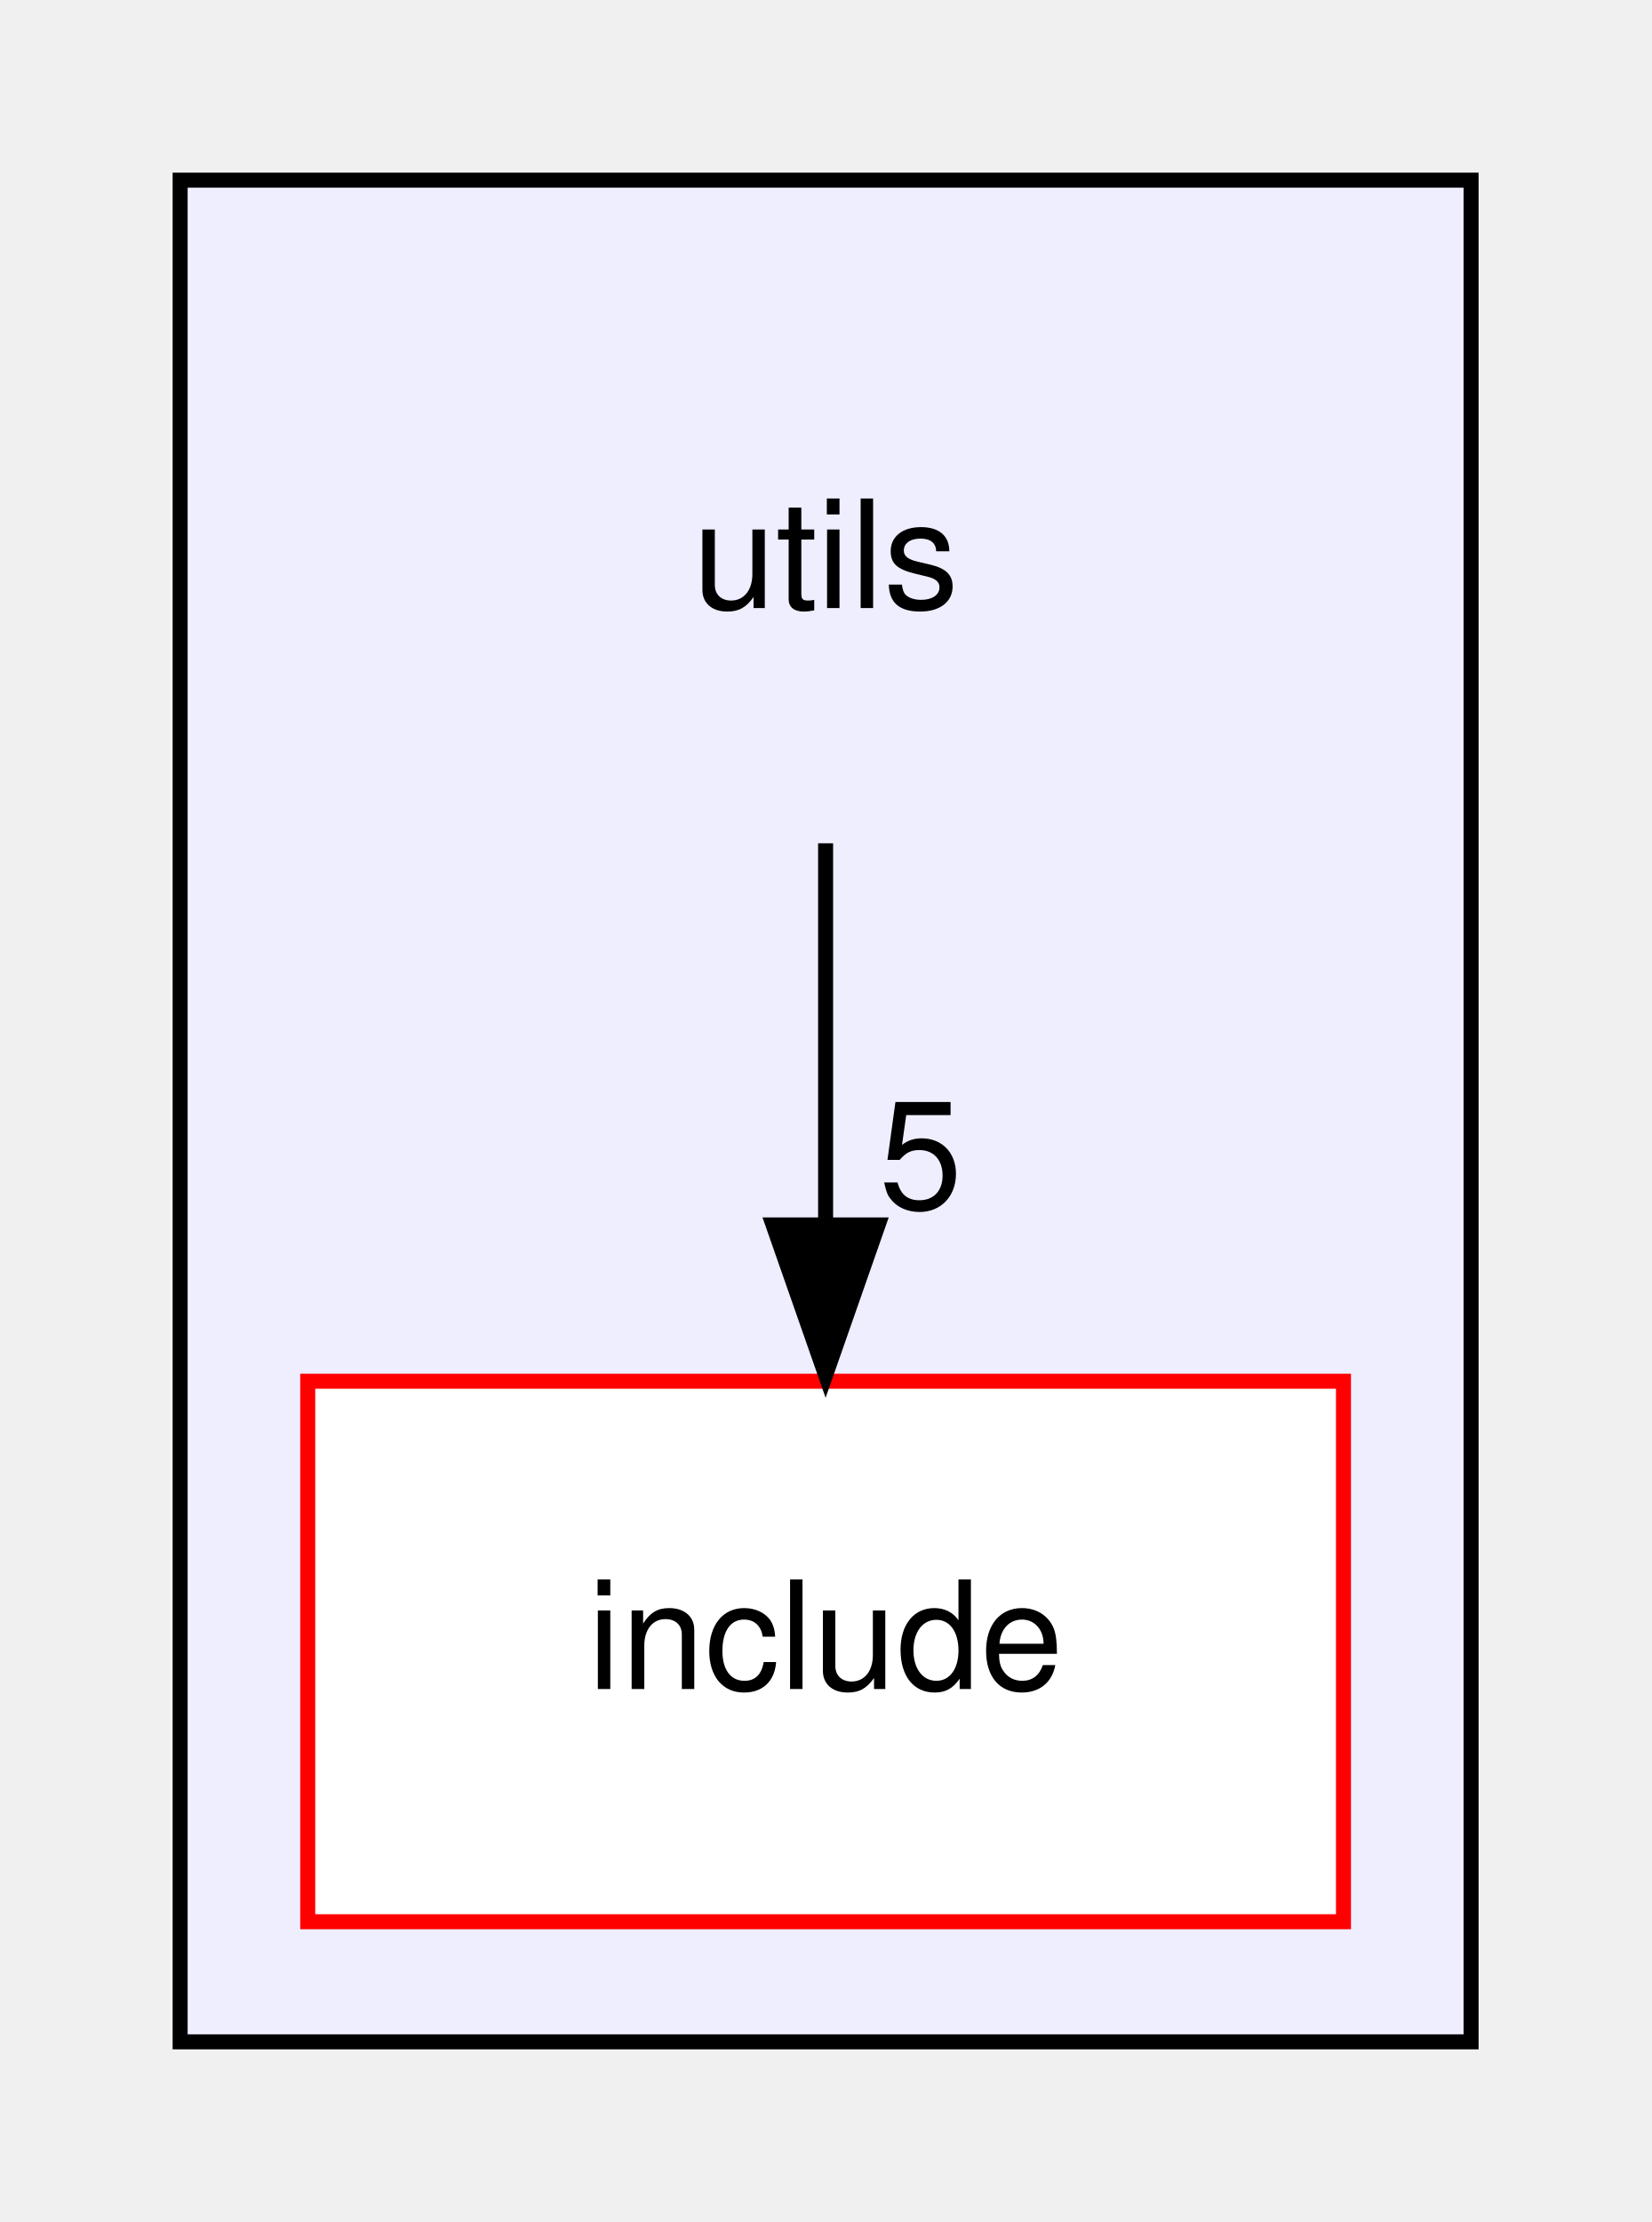
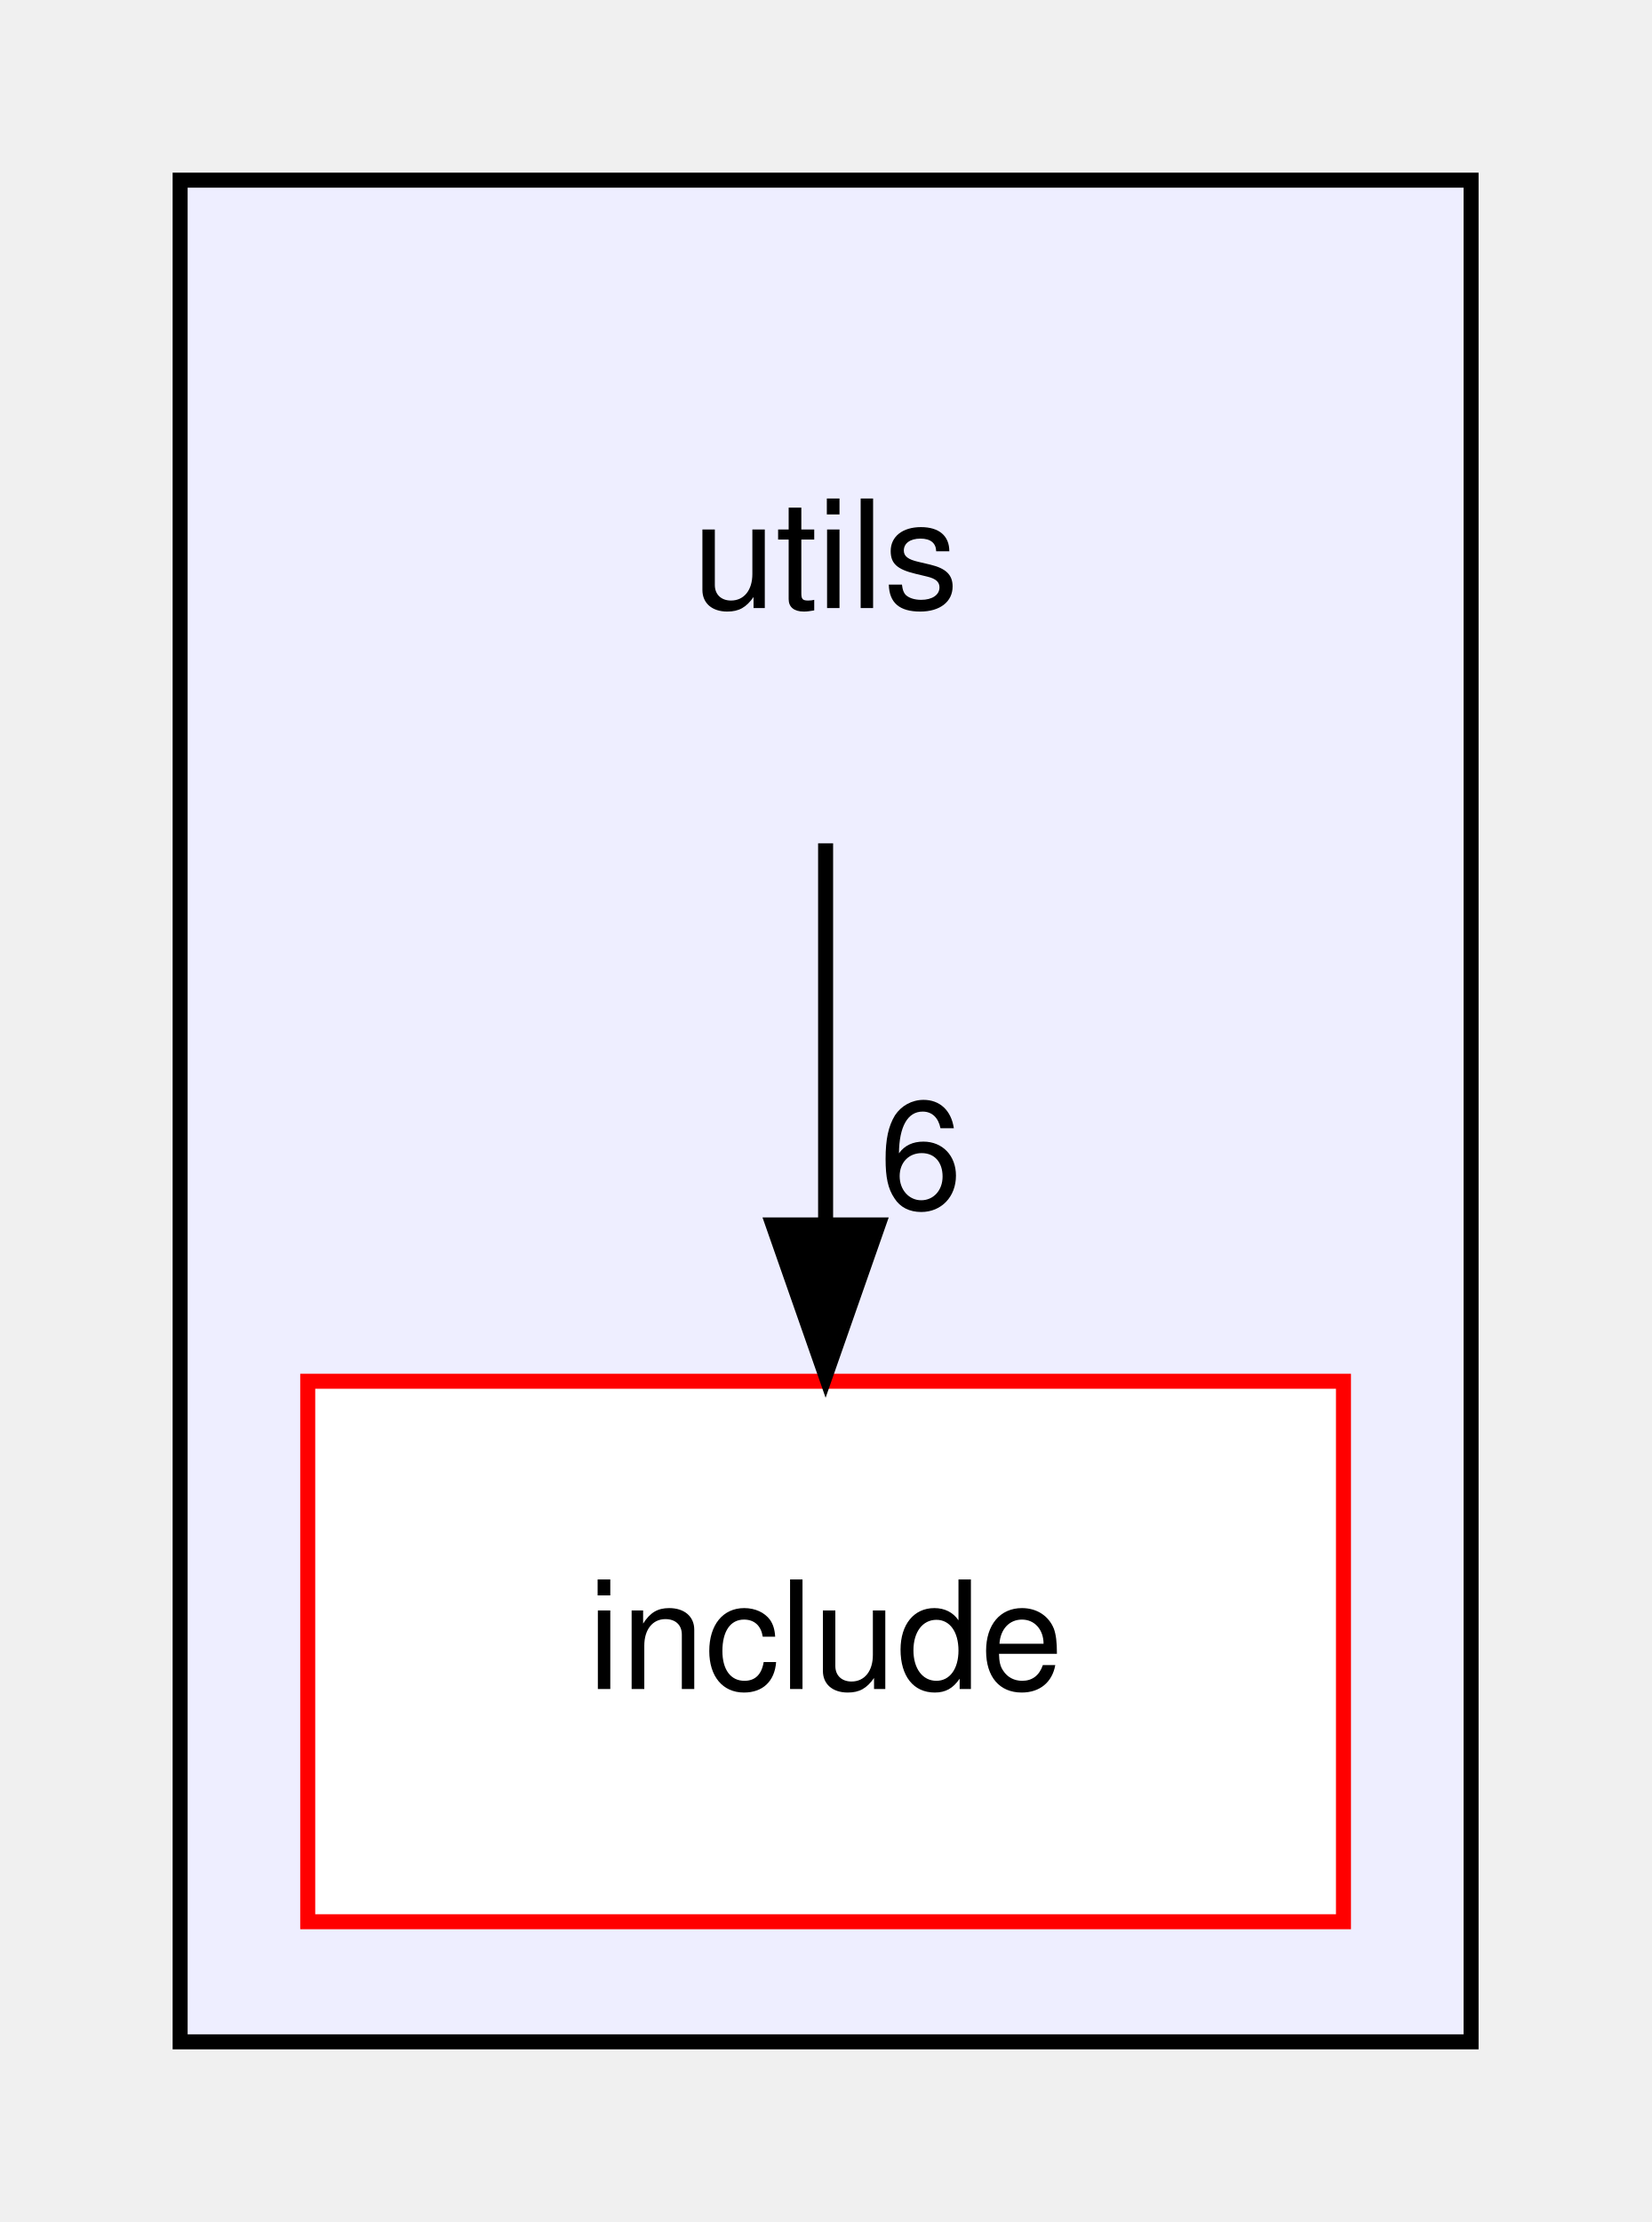
<svg xmlns="http://www.w3.org/2000/svg" xmlns:xlink="http://www.w3.org/1999/xlink" width="110pt" height="148pt" viewBox="0.00 0.00 110.00 148.00">
  <g id="graph0" class="graph" transform="scale(1 1) rotate(0) translate(4 144)">
    <g id="clust1" class="cluster">
      <g id="a_clust1">
        <a xlink:href="dir_cbdb8362360e11eafe2fa3bc74cf0ffd.html" target="_top">
          <polygon fill="#eeeeff" stroke="#000000" points="8,-8 8,-132 94,-132 94,-8 8,-8" />
        </a>
      </g>
    </g>
    <g id="node1" class="node">
      <text text-anchor="middle" x="51" y="-103.5" font-family="Helvetica,sans-Serif" font-size="10.00" fill="#000000">utils</text>
    </g>
    <g id="node2" class="node">
      <g id="a_node2">
        <a xlink:href="dir_b4cad7074c2c537630e3aa48c3ef8dec.html" target="_top" xlink:title="include">
          <polygon fill="#ffffff" stroke="#ff0000" points="85.5,-52 16.5,-52 16.5,-16 85.5,-16 85.5,-52" />
          <text text-anchor="middle" x="51" y="-31.5" font-family="Helvetica,sans-Serif" font-size="10.00" fill="#000000">include</text>
        </a>
      </g>
    </g>
    <g id="edge1" class="edge">
      <path fill="none" stroke="#000000" d="M51,-87.831C51,-80.131 51,-70.974 51,-62.417" />
      <polygon fill="#000000" stroke="#000000" points="54.5,-62.413 51,-52.413 47.5,-62.413 54.5,-62.413" />
      <g id="a_edge1-headlabel">
-         <a xlink:href="dir_000003_000004.html" target="_top" xlink:title="5">
-           <text text-anchor="middle" x="57.339" y="-63.508" font-family="Helvetica,sans-Serif" font-size="10.00" fill="#000000">5</text>
+         <a xlink:href="dir_000003_000004.html" target="_top" xlink:title="6">
+           <text text-anchor="middle" x="57.339" y="-63.508" font-family="Helvetica,sans-Serif" font-size="10.00" fill="#000000">6</text>
        </a>
      </g>
    </g>
  </g>
</svg>
